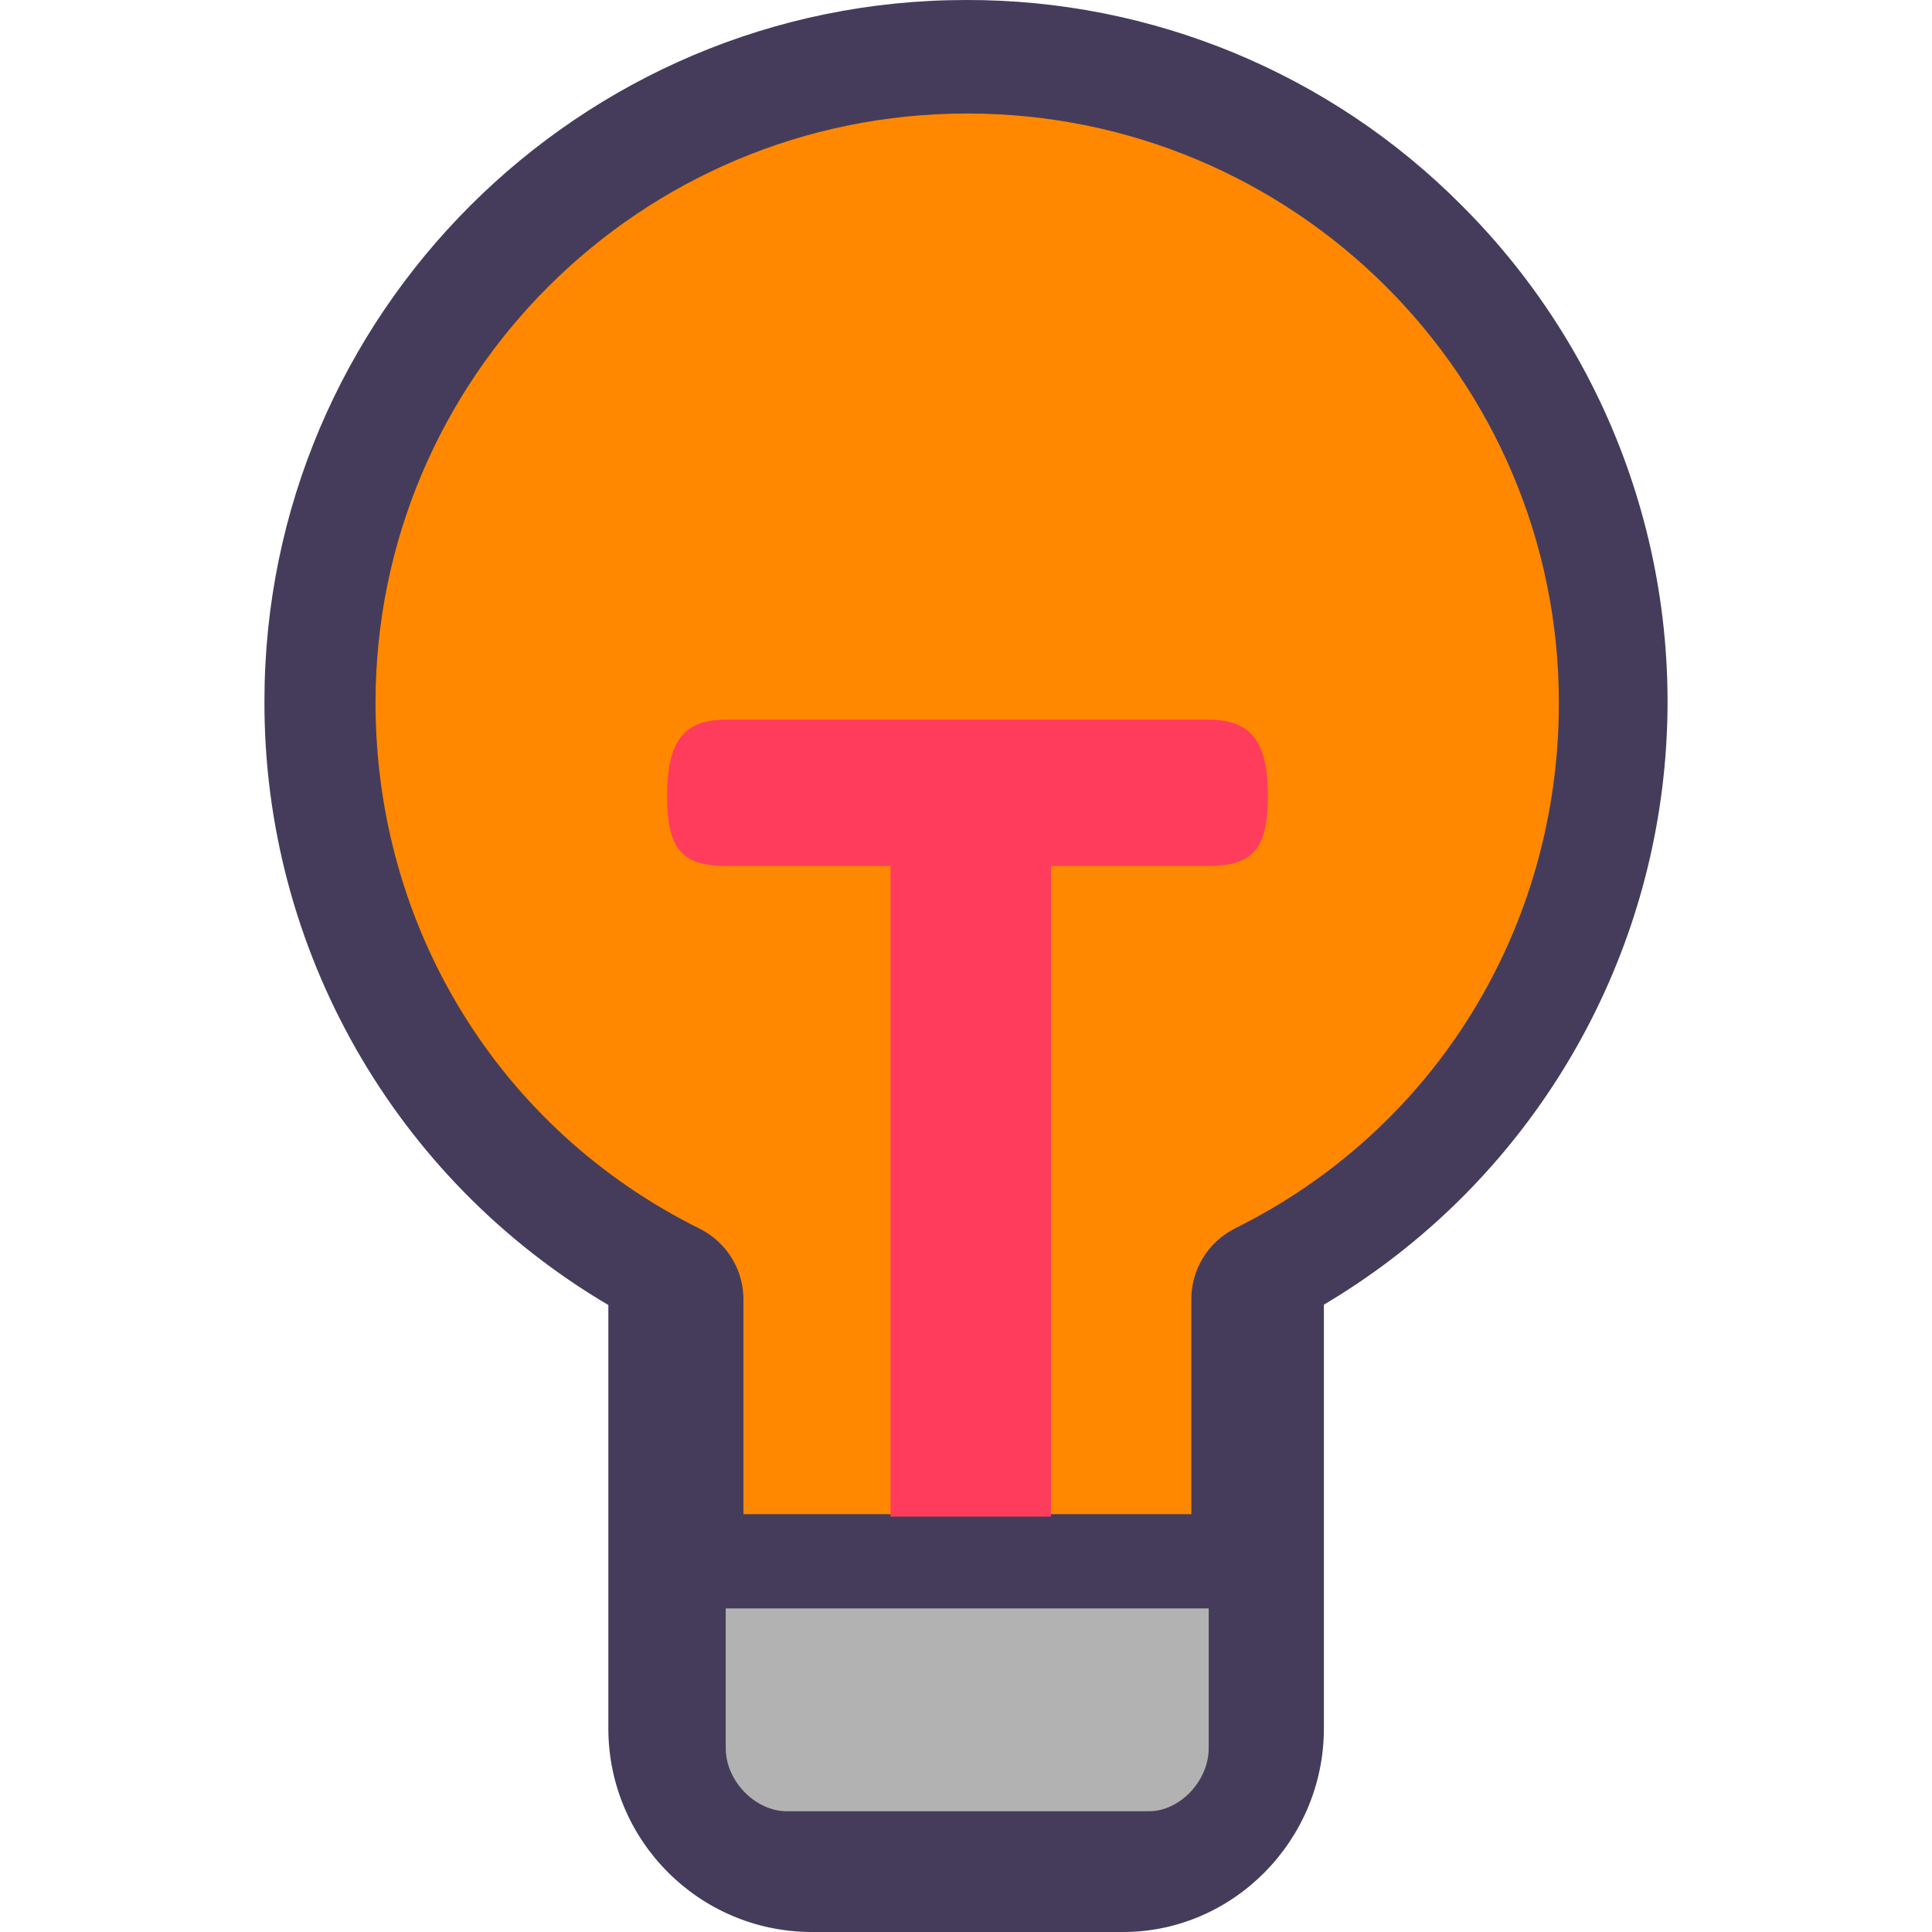
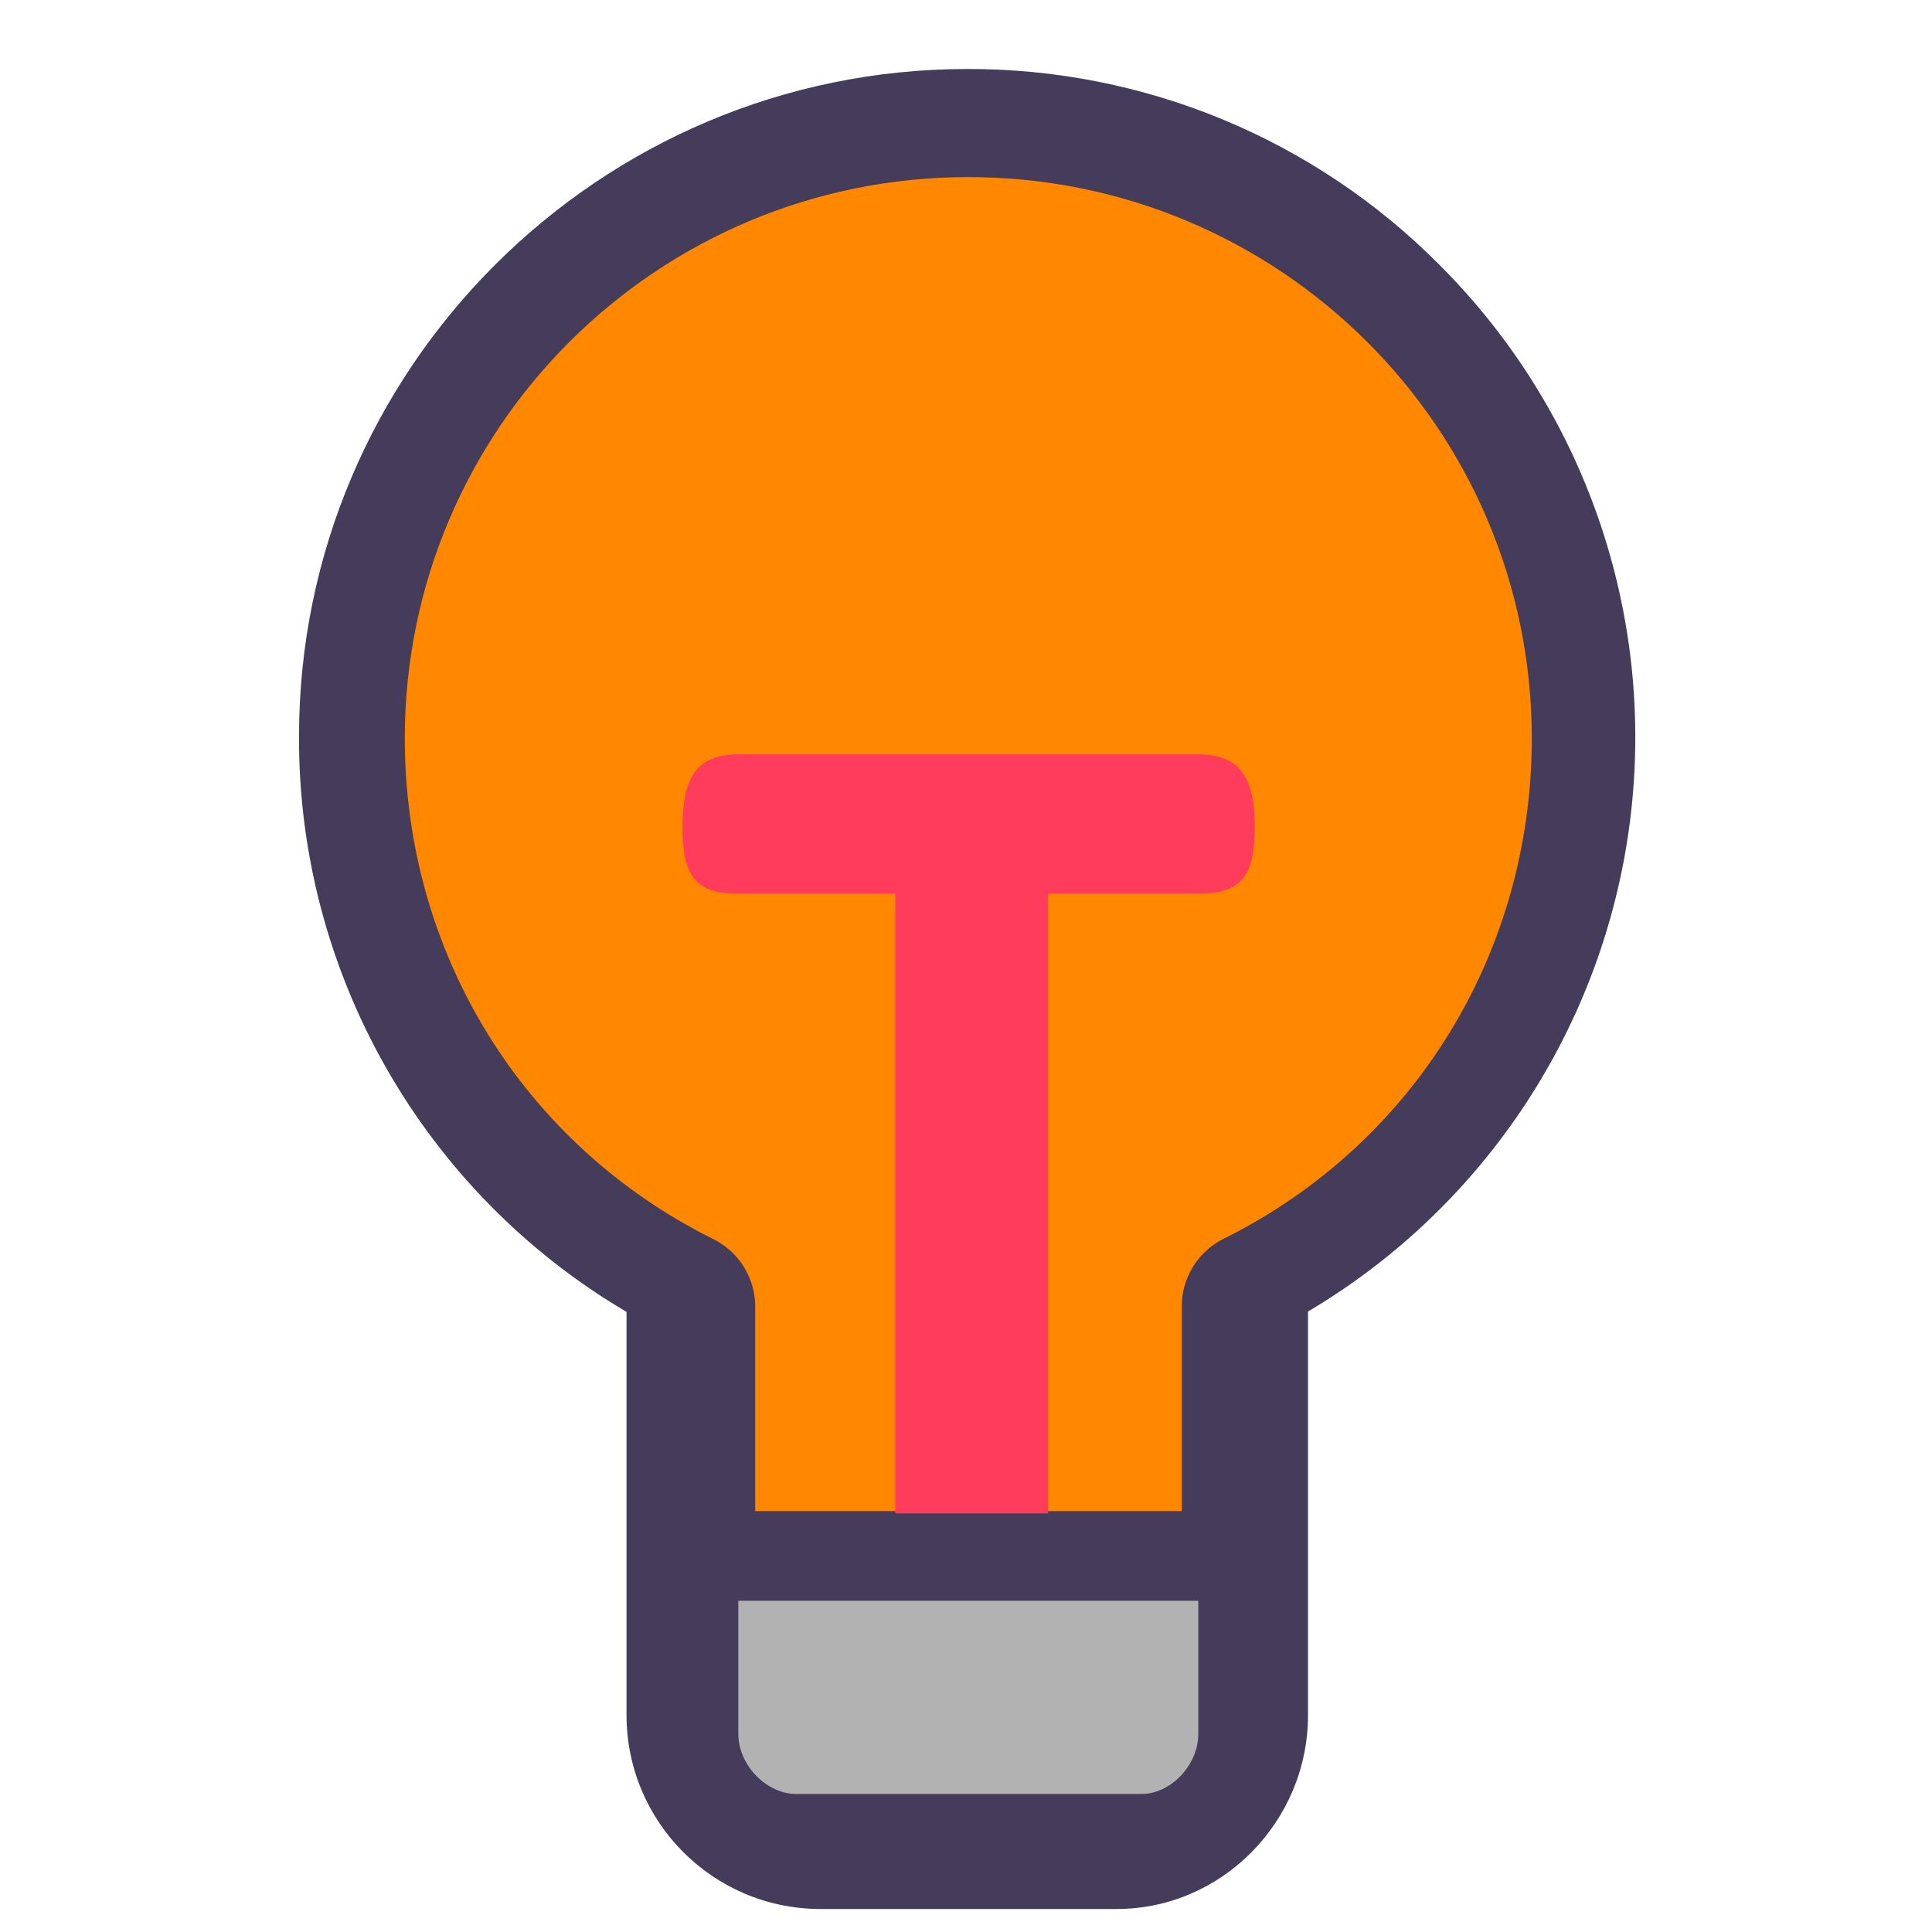
- <svg xmlns="http://www.w3.org/2000/svg" width="24" height="24" viewBox="0 0 581 800" class="h-full w-full">
+ <svg xmlns="http://www.w3.org/2000/svg" width="24" height="24" viewBox="-10 -30 600 840" class="h-full w-full">
  <g fill="none">
    <path fill="#453C5C" d="M495.726 85.025A288.181 288.181 0 0 0 290.52 0C130.521 0 0 130.222 0 290.29c-.305 102.735 53.896 197.926 142.401 250.094V715.69c.016 46.29 37.339 83.918 83.628 84.31h129.546c45.47 0 83.123-37.874 83.123-84.31V540.23c77.194-45.733 128.897-124.598 140.05-213.626 11.154-89.03-19.496-178.212-83.022-241.575v-.005Z" />
    <path fill="#B2B2B2" d="M366.327 749.996H216.249c-12.895 0-25.248-12.42-25.248-26.169v-57.831h200v57.831c0 13.743-12.08 26.163-24.662 26.163l-.012.006Z" />
    <path fill="#F80" d="M401.747 508.725c-11.235 5.727-18.198 17.345-17.928 29.914v88.357H198.35v-88.211c.272-12.574-6.698-24.196-17.942-29.917C97.296 467.74 46.001 384.274 46.001 291.038c0-134.78 109.69-244.042 245-244.042s245 109.262 245 244.043c-.008 93.12-51.184 176.521-134.243 217.68l-.011.006Z" />
    <path fill="#FF3C5C" d="M325.683 627.996V358.581h65.318c18.347 0 24.542-7.4 24.542-28.842s-6.195-31.743-24.542-31.743h-200c-18.347 0-24.253 10.301-24.253 31.743 0 21.441 5.906 28.842 24.253 28.842h68.253v269.415h66.43Z" />
  </g>
</svg>
